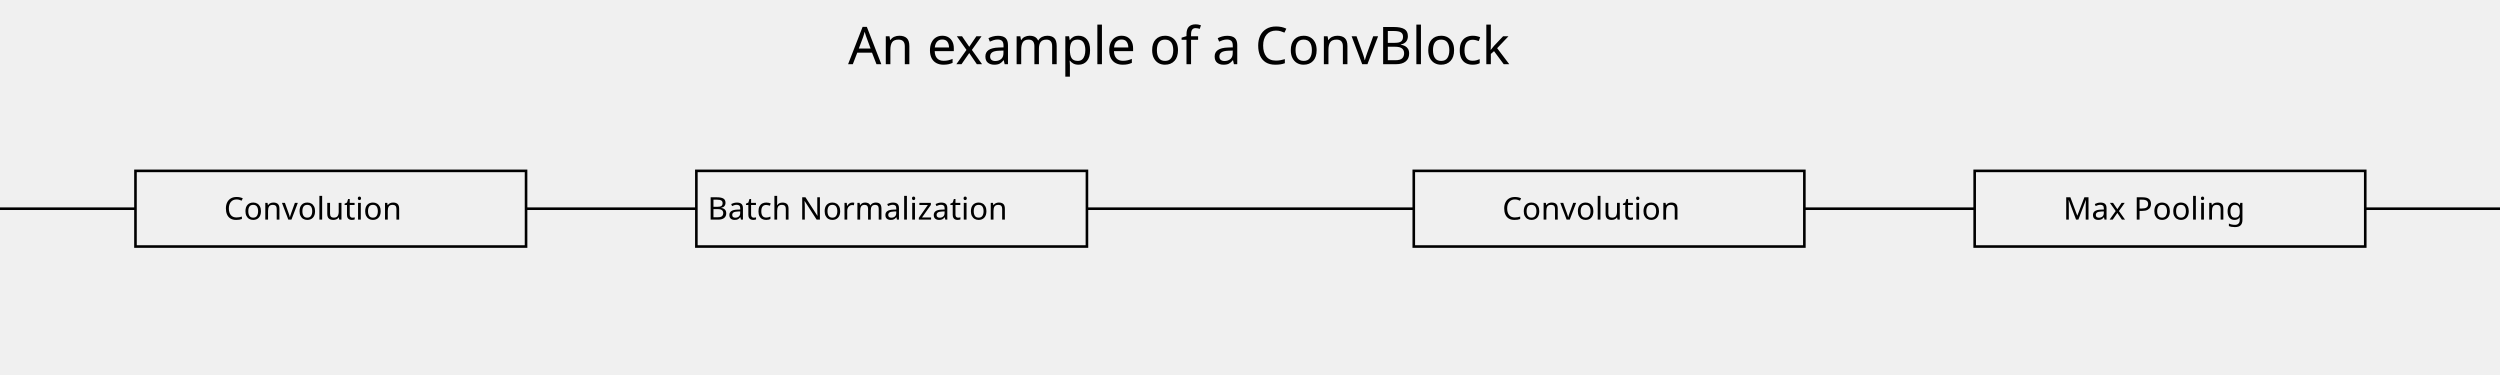
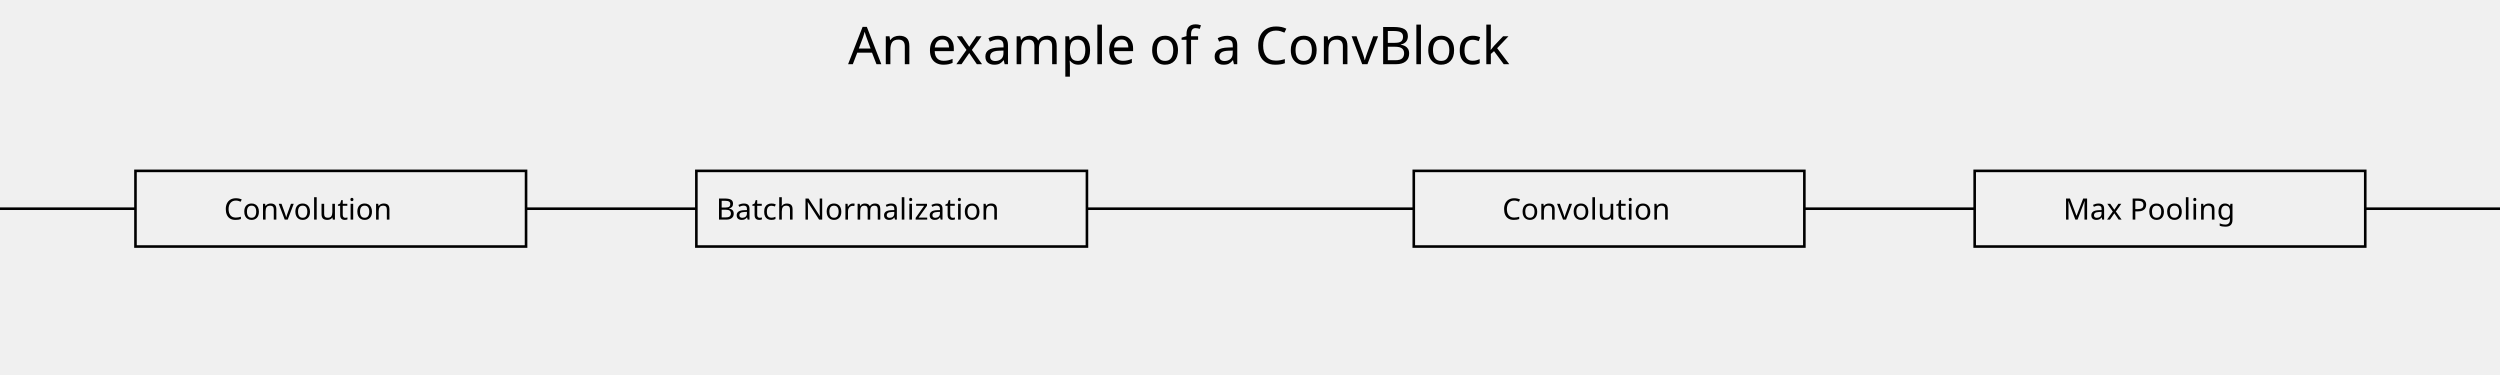
<svg xmlns="http://www.w3.org/2000/svg" style="isolation:isolate" viewBox="0 0 2880 432" width="2880pt" height="432pt">
  <defs>
    <clipPath id="_clipPath_4MdaXWefBx7stb0hanwEHcimrall9oBl">
      <rect width="2880" height="432" />
    </clipPath>
  </defs>
  <g clip-path="url(#_clipPath_4MdaXWefBx7stb0hanwEHcimrall9oBl)">
    <g clip-path="url(#_clipPath_83Ytb090a7mjw3kDnesUxhAZSxfcgwAU)">
      <text transform="matrix(1,0,0,1,977,73.947)" style="font-family:'Overpass Mono';font-weight:400;font-size:60px;font-style:normal;fill:#000000;stroke:none;">An example of a ConvBlock</text>
    </g>
    <defs>
      <clipPath id="_clipPath_83Ytb090a7mjw3kDnesUxhAZSxfcgwAU">
        <rect x="0" y="0" width="926" height="75.96" transform="matrix(1,0,0,1,977,15.027)" />
      </clipPath>
    </defs>
    <mask id="_mask_JedHvmEhIIjWdnRoWnT1CZBM52FFS6Wx">
      <rect x="154.56" y="195.347" width="452.947" height="90.16" fill="white" stroke="none" />
    </mask>
    <rect x="154.56" y="195.347" width="452.947" height="90.16" transform="matrix(1,0,0,1,0,0)" fill="none" />
    <rect x="154.56" y="195.347" width="452.947" height="90.16" transform="matrix(1,0,0,1,0,0)" fill="none" mask="url(#_mask_JedHvmEhIIjWdnRoWnT1CZBM52FFS6Wx)" vector-effect="non-scaling-stroke" stroke-width="8" stroke="rgb(0,0,0)" stroke-linejoin="miter" stroke-linecap="square" stroke-miterlimit="2" />
    <mask id="_mask_kfiX5hEAcGaYXHKuch62OgR83LzaA2KU">
      <rect x="1627.173" y="195.347" width="452.947" height="90.16" fill="white" stroke="none" />
    </mask>
    <rect x="1627.173" y="195.347" width="452.947" height="90.16" transform="matrix(1,0,0,1,0,0)" fill="none" />
    <rect x="1627.173" y="195.347" width="452.947" height="90.16" transform="matrix(1,0,0,1,0,0)" fill="none" mask="url(#_mask_kfiX5hEAcGaYXHKuch62OgR83LzaA2KU)" vector-effect="non-scaling-stroke" stroke-width="8" stroke="rgb(0,0,0)" stroke-linejoin="miter" stroke-linecap="square" stroke-miterlimit="2" />
    <mask id="_mask_YrjPspnWDFZUlzh0pQzGVjyOnLfxUANK">
      <rect x="800.707" y="195.347" width="452.947" height="90.16" fill="white" stroke="none" />
    </mask>
    <rect x="800.707" y="195.347" width="452.947" height="90.16" transform="matrix(1,0,0,1,0,0)" fill="none" />
    <rect x="800.707" y="195.347" width="452.947" height="90.16" transform="matrix(1,0,0,1,0,0)" fill="none" mask="url(#_mask_YrjPspnWDFZUlzh0pQzGVjyOnLfxUANK)" vector-effect="non-scaling-stroke" stroke-width="8" stroke="rgb(0,0,0)" stroke-linejoin="miter" stroke-linecap="square" stroke-miterlimit="2" />
    <mask id="_mask_36jtp7t2jxsia2JUh1eNBS1wgd1fPfoY">
      <rect x="2273.32" y="195.347" width="452.947" height="90.16" fill="white" stroke="none" />
    </mask>
    <rect x="2273.32" y="195.347" width="452.947" height="90.16" transform="matrix(1,0,0,1,0,0)" fill="none" />
    <rect x="2273.32" y="195.347" width="452.947" height="90.16" transform="matrix(1,0,0,1,0,0)" fill="none" mask="url(#_mask_36jtp7t2jxsia2JUh1eNBS1wgd1fPfoY)" vector-effect="non-scaling-stroke" stroke-width="8" stroke="rgb(0,0,0)" stroke-linejoin="miter" stroke-linecap="square" stroke-miterlimit="2" />
    <line x1="607.507" y1="240.427" x2="800.707" y2="240.427" vector-effect="non-scaling-stroke" stroke-width="4" stroke="rgb(0,0,0)" stroke-linejoin="miter" stroke-linecap="square" stroke-miterlimit="3" />
    <line x1="2080.12" y1="240.427" x2="2273.32" y2="240.427" vector-effect="non-scaling-stroke" stroke-width="4" stroke="rgb(0,0,0)" stroke-linejoin="miter" stroke-linecap="square" stroke-miterlimit="3" />
    <line x1="154.56" y1="240.427" x2="0" y2="240.427" vector-effect="non-scaling-stroke" stroke-width="4" stroke="rgb(0,0,0)" stroke-linejoin="miter" stroke-linecap="square" stroke-miterlimit="3" />
    <line x1="1253.653" y1="240.427" x2="1627.173" y2="240.427" vector-effect="non-scaling-stroke" stroke-width="4" stroke="rgb(0,0,0)" stroke-linejoin="miter" stroke-linecap="square" stroke-miterlimit="3" />
    <line x1="2726.267" y1="240.427" x2="2880" y2="240.427" vector-effect="non-scaling-stroke" stroke-width="4" stroke="rgb(0,0,0)" stroke-linejoin="miter" stroke-linecap="square" stroke-miterlimit="3" />
    <g clip-path="url(#_clipPath_wcWIVqlw9H5NB73dHsdYwDlLtoQgYhDd)">
-       <text transform="matrix(1,0,0,1,258.033,252.991)" style="font-family:'Overpass Mono';font-weight:400;font-size:36px;font-style:normal;fill:#000000;stroke:none;">Convolution</text>
+       <text transform="matrix(1,0,0,1,258.033,252.991)" style="font-family:'Overpass Mono';font-weight:400;font-size:34px;font-style:normal;fill:#000000;stroke:none;">Convolution</text>
    </g>
    <defs>
      <clipPath id="_clipPath_wcWIVqlw9H5NB73dHsdYwDlLtoQgYhDd">
        <rect x="0" y="0" width="246" height="45.576" transform="matrix(1,0,0,1,258.033,217.639)" />
      </clipPath>
    </defs>
    <g clip-path="url(#_clipPath_odZwy8HrxzvaE9nAmkL4U47jAPzls63H)">
-       <text transform="matrix(1,0,0,1,815.18,252.991)" style="font-family:'Overpass Mono';font-weight:400;font-size:36px;font-style:normal;fill:#000000;stroke:none;">Batch Normalization</text>
+       <text transform="matrix(1,0,0,1,825,252.991)" style="font-family:'Overpass Mono';font-weight:400;font-size:34px;font-style:normal;fill:#000000;stroke:none;">Batch Normalization</text>
    </g>
    <defs>
      <clipPath id="_clipPath_odZwy8HrxzvaE9nAmkL4U47jAPzls63H">
        <rect x="0" y="0" width="424" height="45.576" transform="matrix(1,0,0,1,815.18,217.639)" />
      </clipPath>
    </defs>
    <g clip-path="url(#_clipPath_6clQxLSy7haANCCT1x4ySmAusEcv6NFs)">
-       <text transform="matrix(1,0,0,1,1730.647,252.991)" style="font-family:'Overpass Mono';font-weight:400;font-size:36px;font-style:normal;fill:#000000;stroke:none;">Convolution</text>
+       <text transform="matrix(1,0,0,1,1730.647,252.991)" style="font-family:'Overpass Mono';font-weight:400;font-size:34px;font-style:normal;fill:#000000;stroke:none;">Convolution</text>
    </g>
    <defs>
      <clipPath id="_clipPath_6clQxLSy7haANCCT1x4ySmAusEcv6NFs">
        <rect x="0" y="0" width="246" height="45.576" transform="matrix(1,0,0,1,1730.647,217.639)" />
      </clipPath>
    </defs>
    <g clip-path="url(#_clipPath_qzZz0E2TcVTBh1nGzGcR4vvdKW7sFu6E)">
-       <text transform="matrix(1,0,0,1,2376.793,252.991)" style="font-family:'Overpass Mono';font-weight:400;font-size:36px;font-style:normal;fill:#000000;stroke:none;">Max Pooling</text>
+       <text transform="matrix(1,0,0,1,2376.793,252.991)" style="font-family:'Overpass Mono';font-weight:400;font-size:34px;font-style:normal;fill:#000000;stroke:none;">Max Pooling</text>
    </g>
    <defs>
      <clipPath id="_clipPath_qzZz0E2TcVTBh1nGzGcR4vvdKW7sFu6E">
        <rect x="0" y="0" width="246" height="45.576" transform="matrix(1,0,0,1,2376.793,217.639)" />
      </clipPath>
    </defs>
  </g>
</svg>
